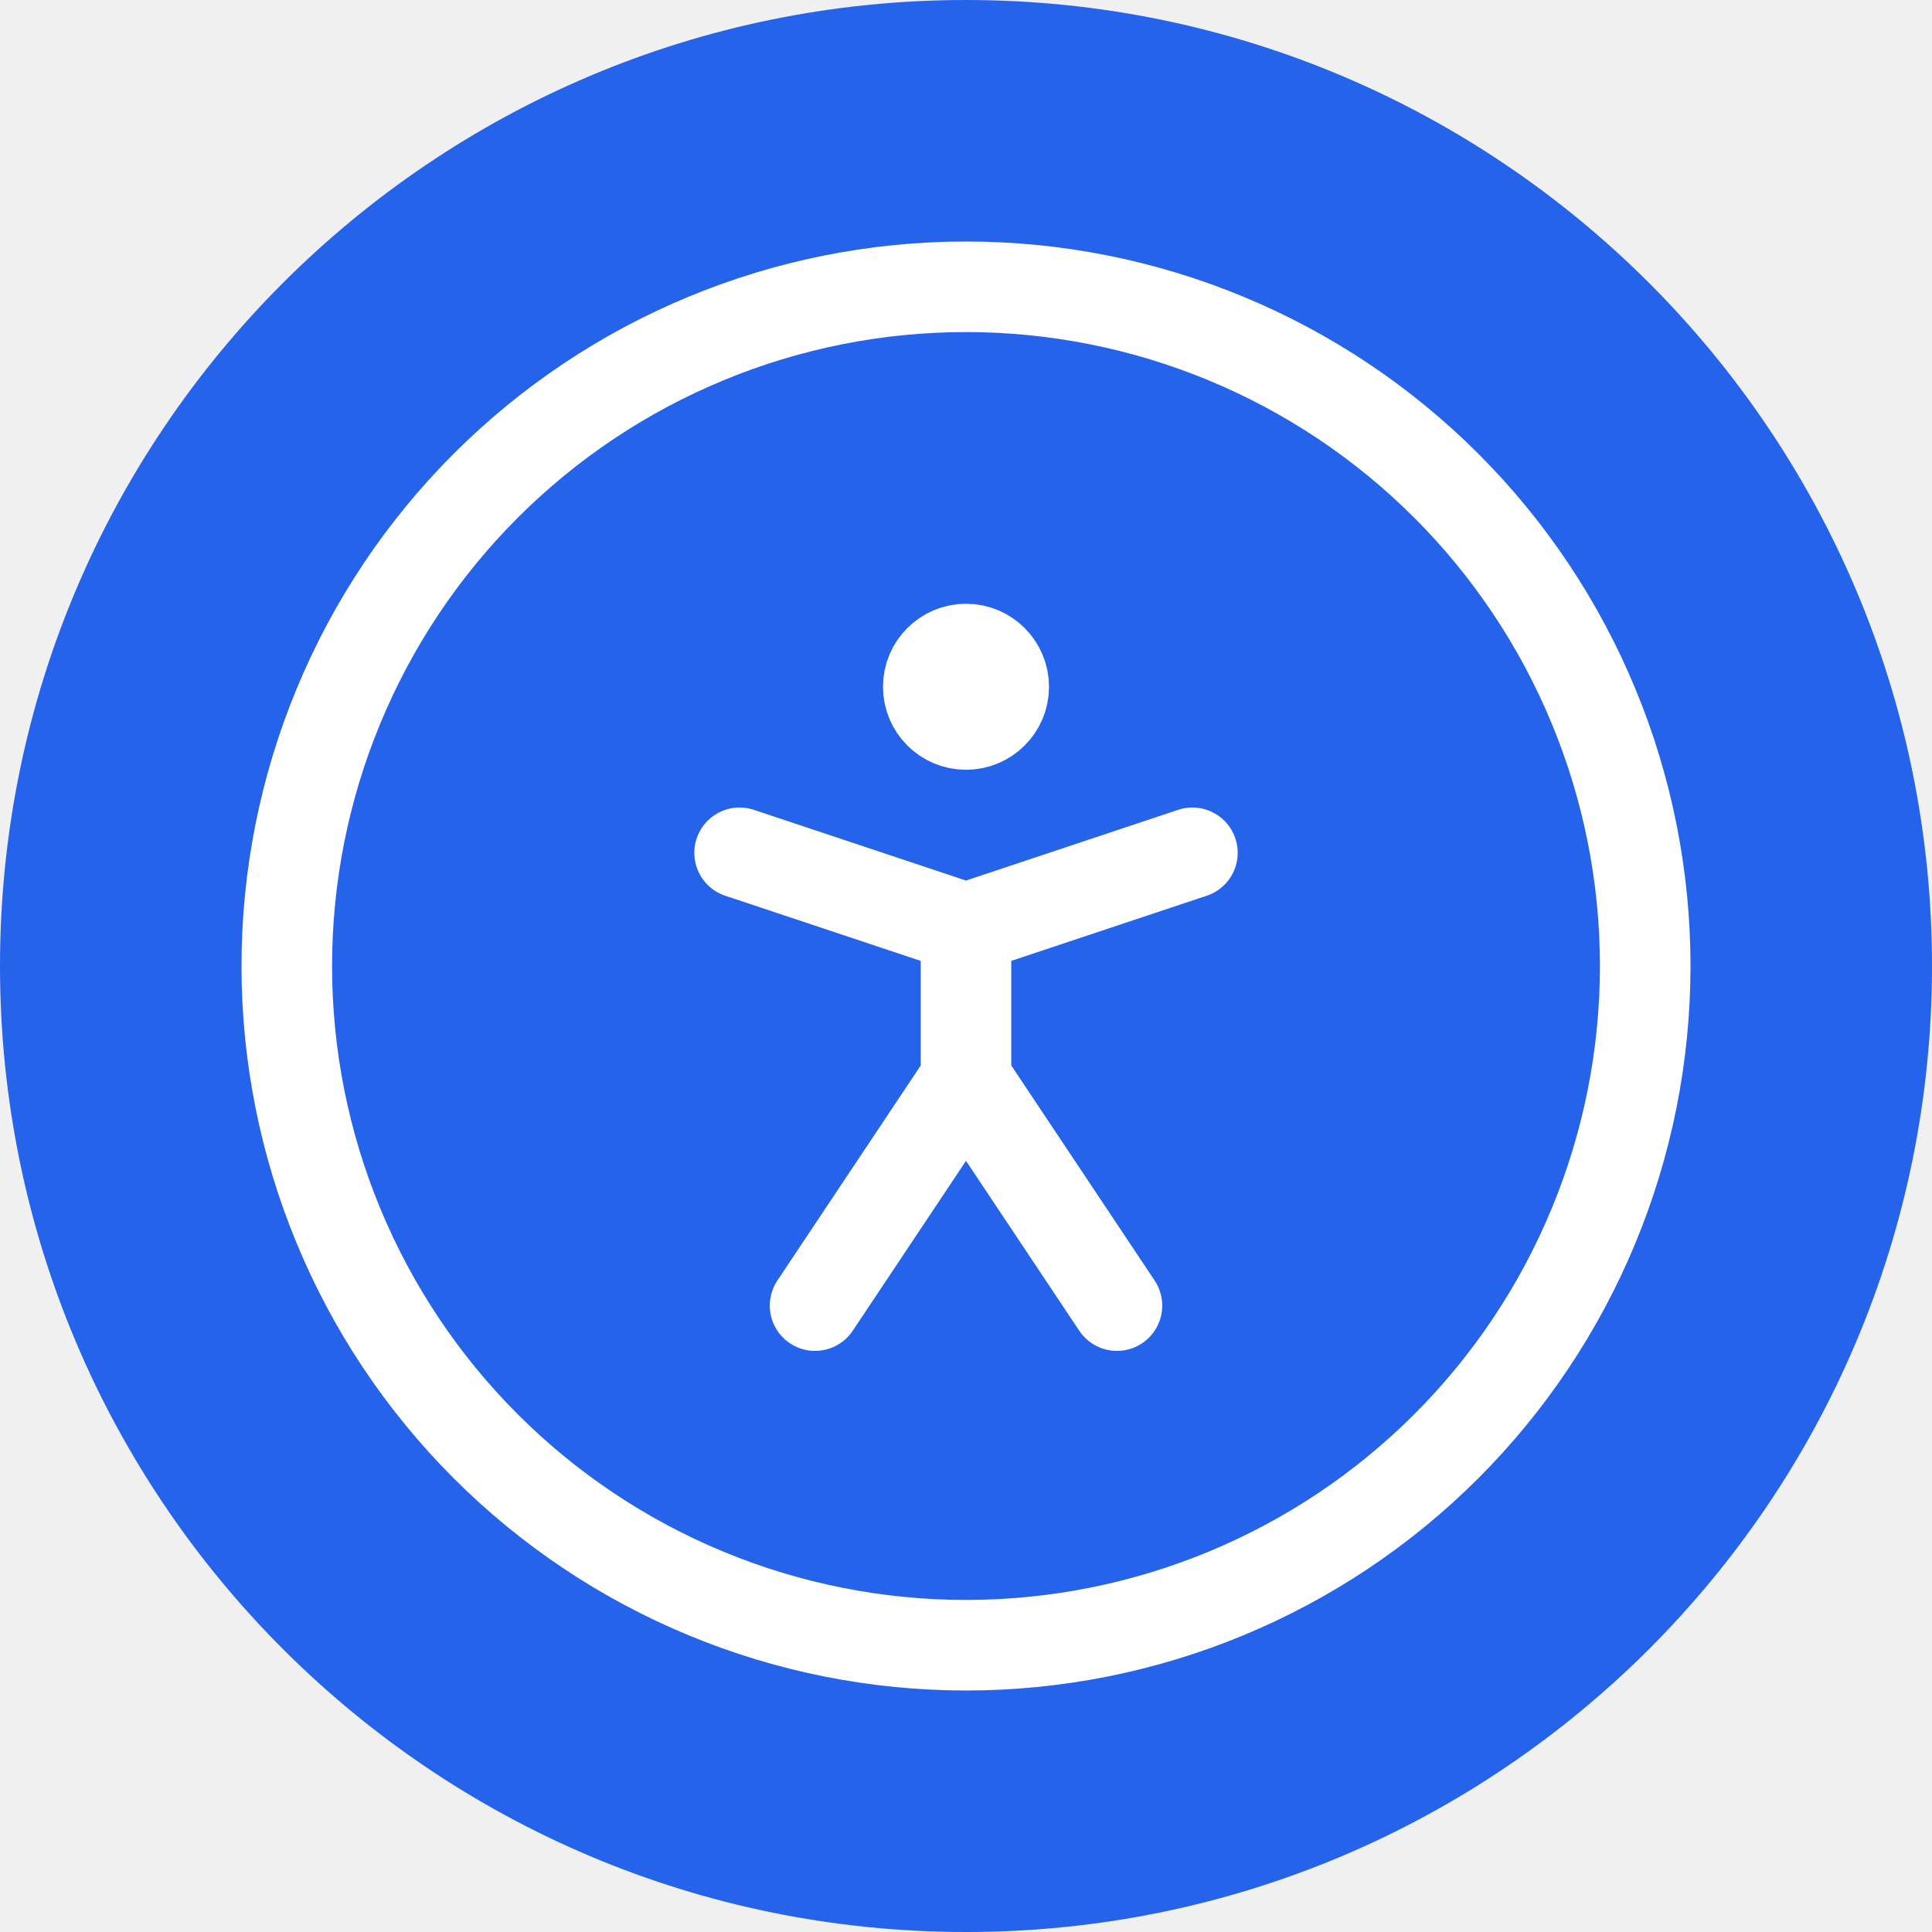
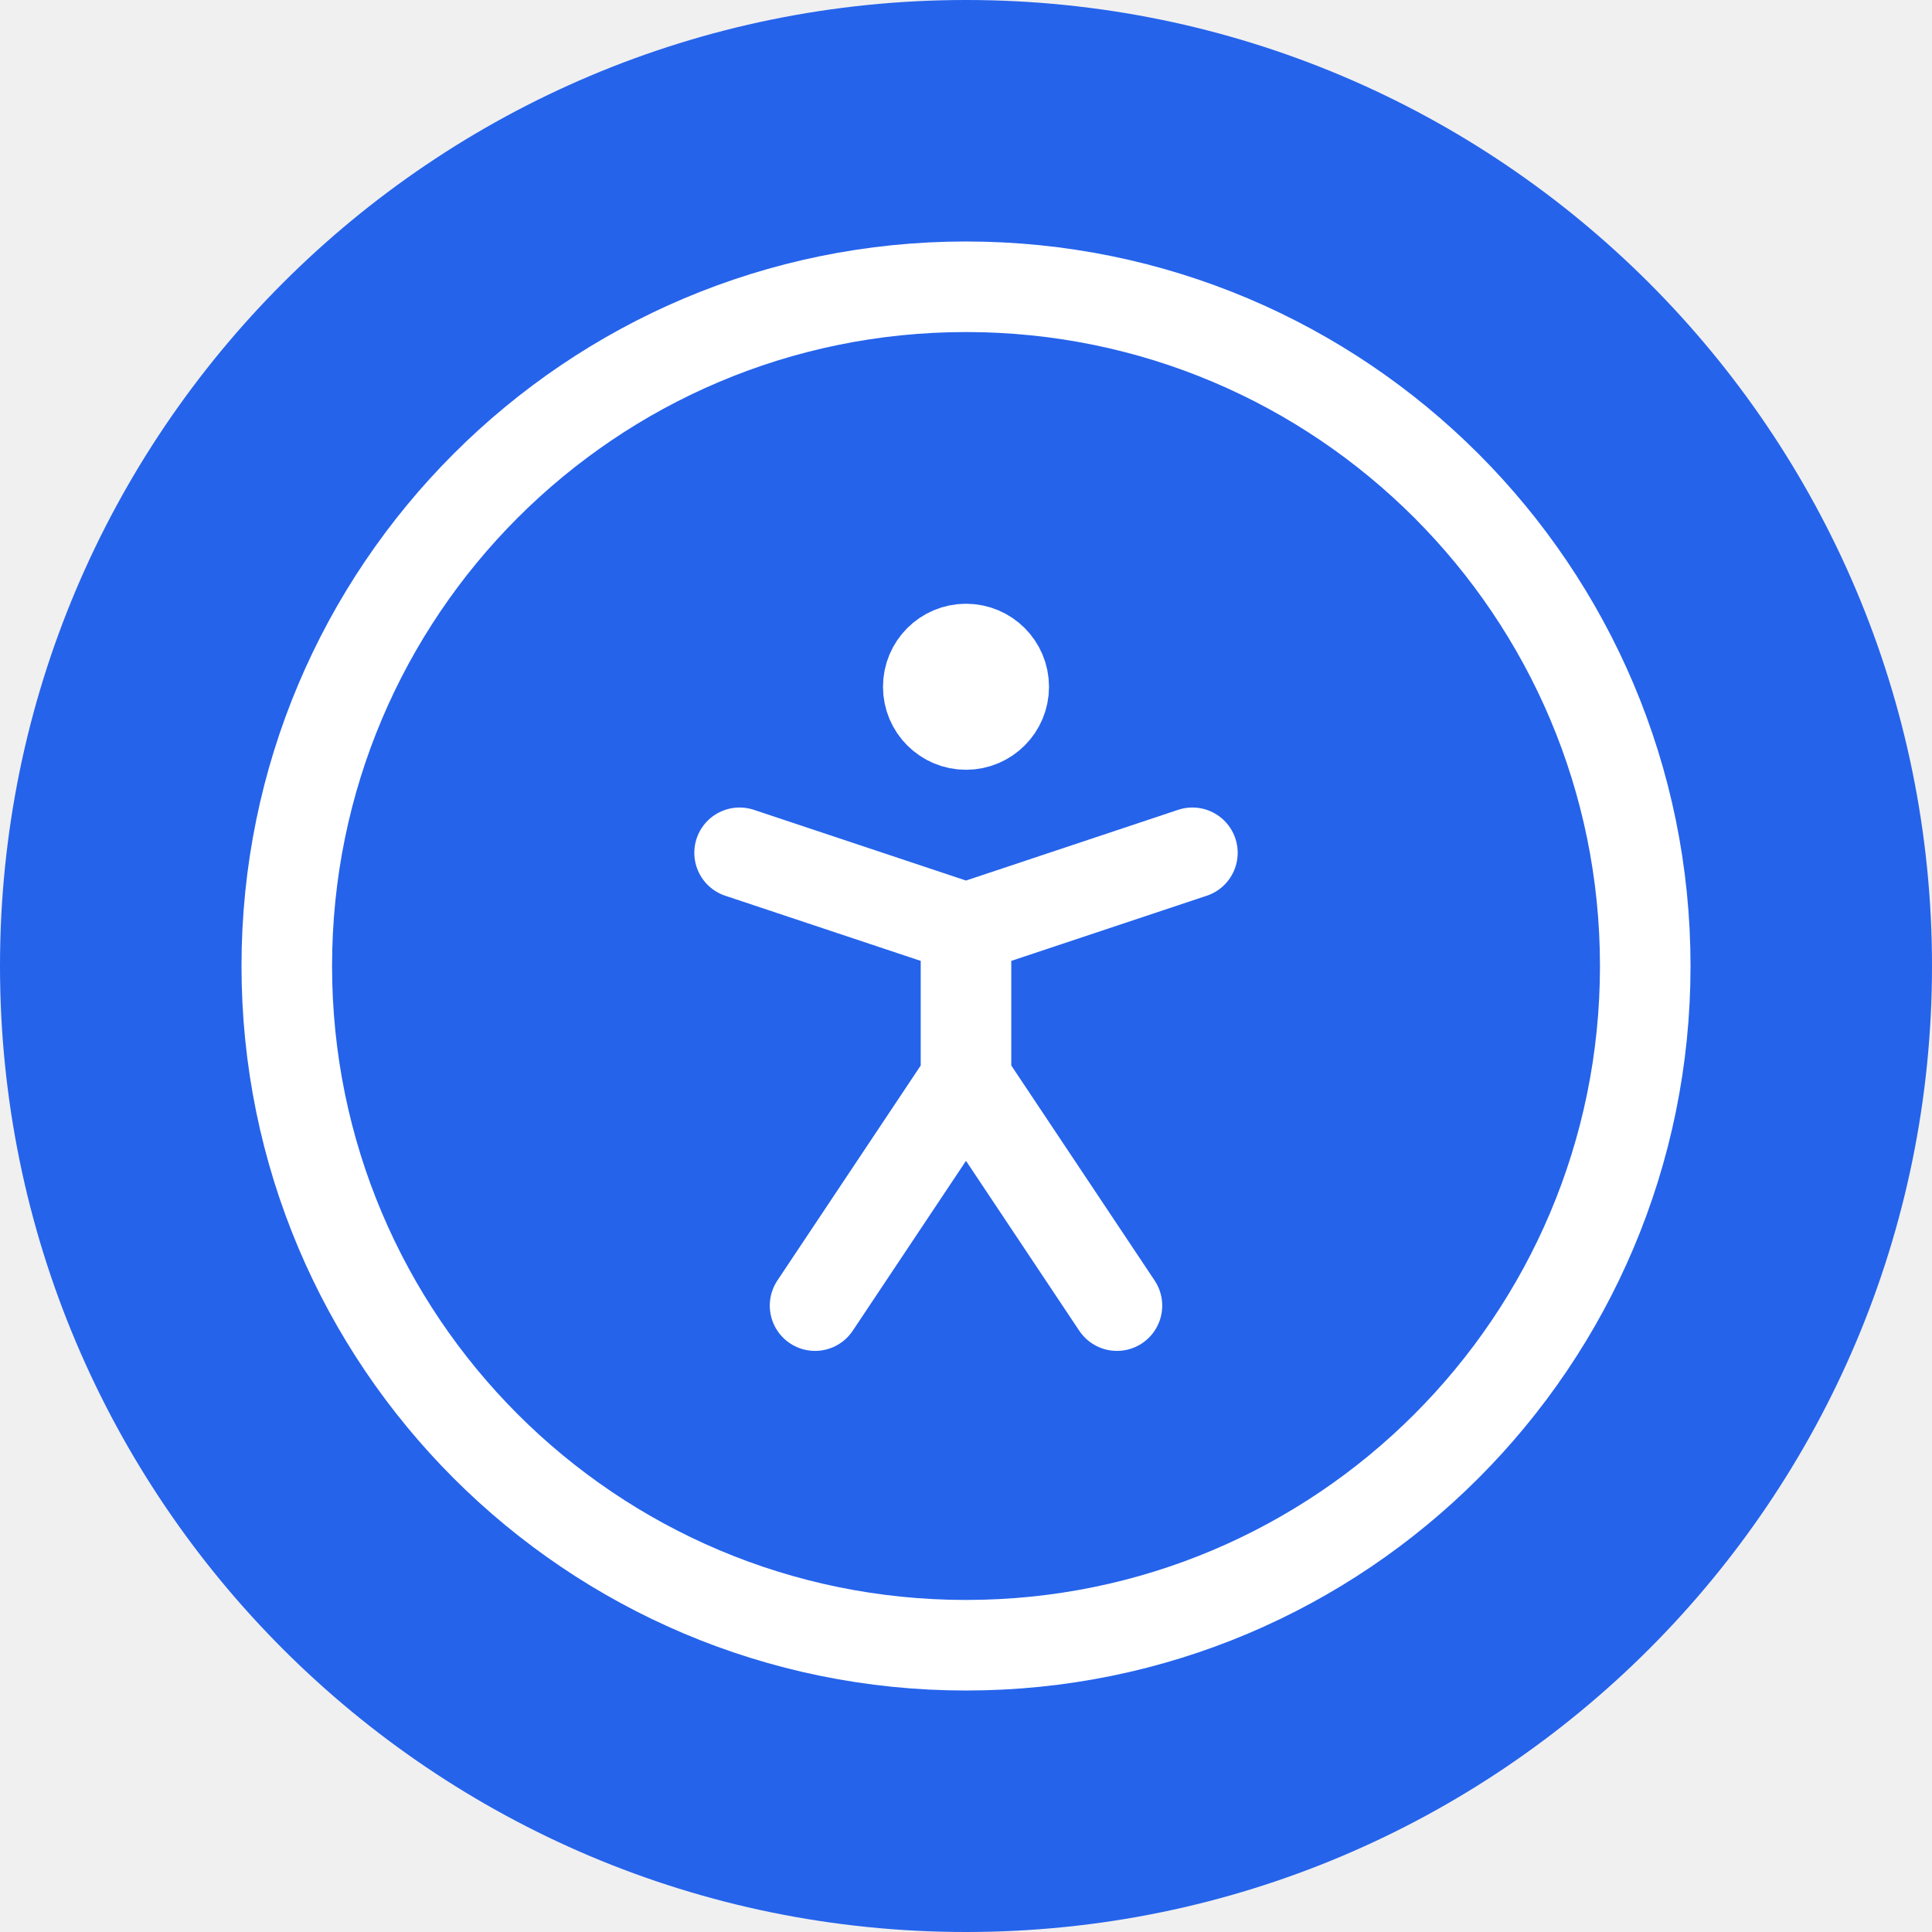
- <svg xmlns="http://www.w3.org/2000/svg" width="64" height="64" viewBox="0 0 64 64" fill="none">
+ <svg xmlns="http://www.w3.org/2000/svg" width="64" height="64" fill="none">
  <circle cx="32" cy="32" r="32" fill="#2563EB" />
-   <path d="M32 24C32.69 24 33.25 23.44 33.25 22.75C33.25 22.06 32.69 21.5 32 21.5C31.31 21.5 30.75 22.06 30.75 22.75C30.75 23.44 31.31 24 32 24Z" fill="white" />
-   <path d="M27 43.25L32 35.75M32 35.75L37 43.25M32 35.75V30.75M32 30.75L39.5 28.25M32 30.75L24.5 28.25M9.5 32C9.5 34.955 10.082 37.881 11.213 40.61C12.343 43.34 14.001 45.821 16.09 47.91C18.179 49.999 20.66 51.657 23.39 52.787C26.119 53.918 29.045 54.5 32 54.5C34.955 54.5 37.881 53.918 40.61 52.787C43.34 51.657 45.821 49.999 47.91 47.91C49.999 45.821 51.657 43.34 52.787 40.61C53.918 37.881 54.5 34.955 54.5 32C54.5 29.045 53.918 26.119 52.787 23.39C51.657 20.66 49.999 18.179 47.91 16.09C45.821 14.001 43.34 12.343 40.61 11.213C37.881 10.082 34.955 9.5 32 9.5C29.045 9.5 26.119 10.082 23.39 11.213C20.66 12.343 18.179 14.001 16.09 16.09C14.001 18.179 12.343 20.66 11.213 23.39C10.082 26.119 9.5 29.045 9.5 32ZM33.25 22.75C33.25 23.44 32.69 24 32 24C31.31 24 30.75 23.44 30.75 22.75C30.75 22.06 31.31 21.5 32 21.5C32.69 21.5 33.25 22.06 33.25 22.75Z" stroke="white" stroke-width="3" stroke-linecap="round" stroke-linejoin="round" />
+   <path fill="#fff" d="M32 24a1.25 1.25 0 1 0 0-2.5 1.25 1.25 0 0 0 0 2.5Z" />
+   <path stroke="#fff" stroke-linecap="round" stroke-linejoin="round" stroke-width="3" d="m27 43.25 5-7.5m0 0 5 7.5m-5-7.5v-5m0 0 7.5-2.5m-7.5 2.5-7.5-2.5M9.5 32a22.5 22.5 0 1 0 45.001 0A22.5 22.5 0 0 0 9.5 32Zm23.75-9.25a1.25 1.25 0 1 1-2.5 0 1.25 1.25 0 0 1 2.5 0Z" />
</svg>
